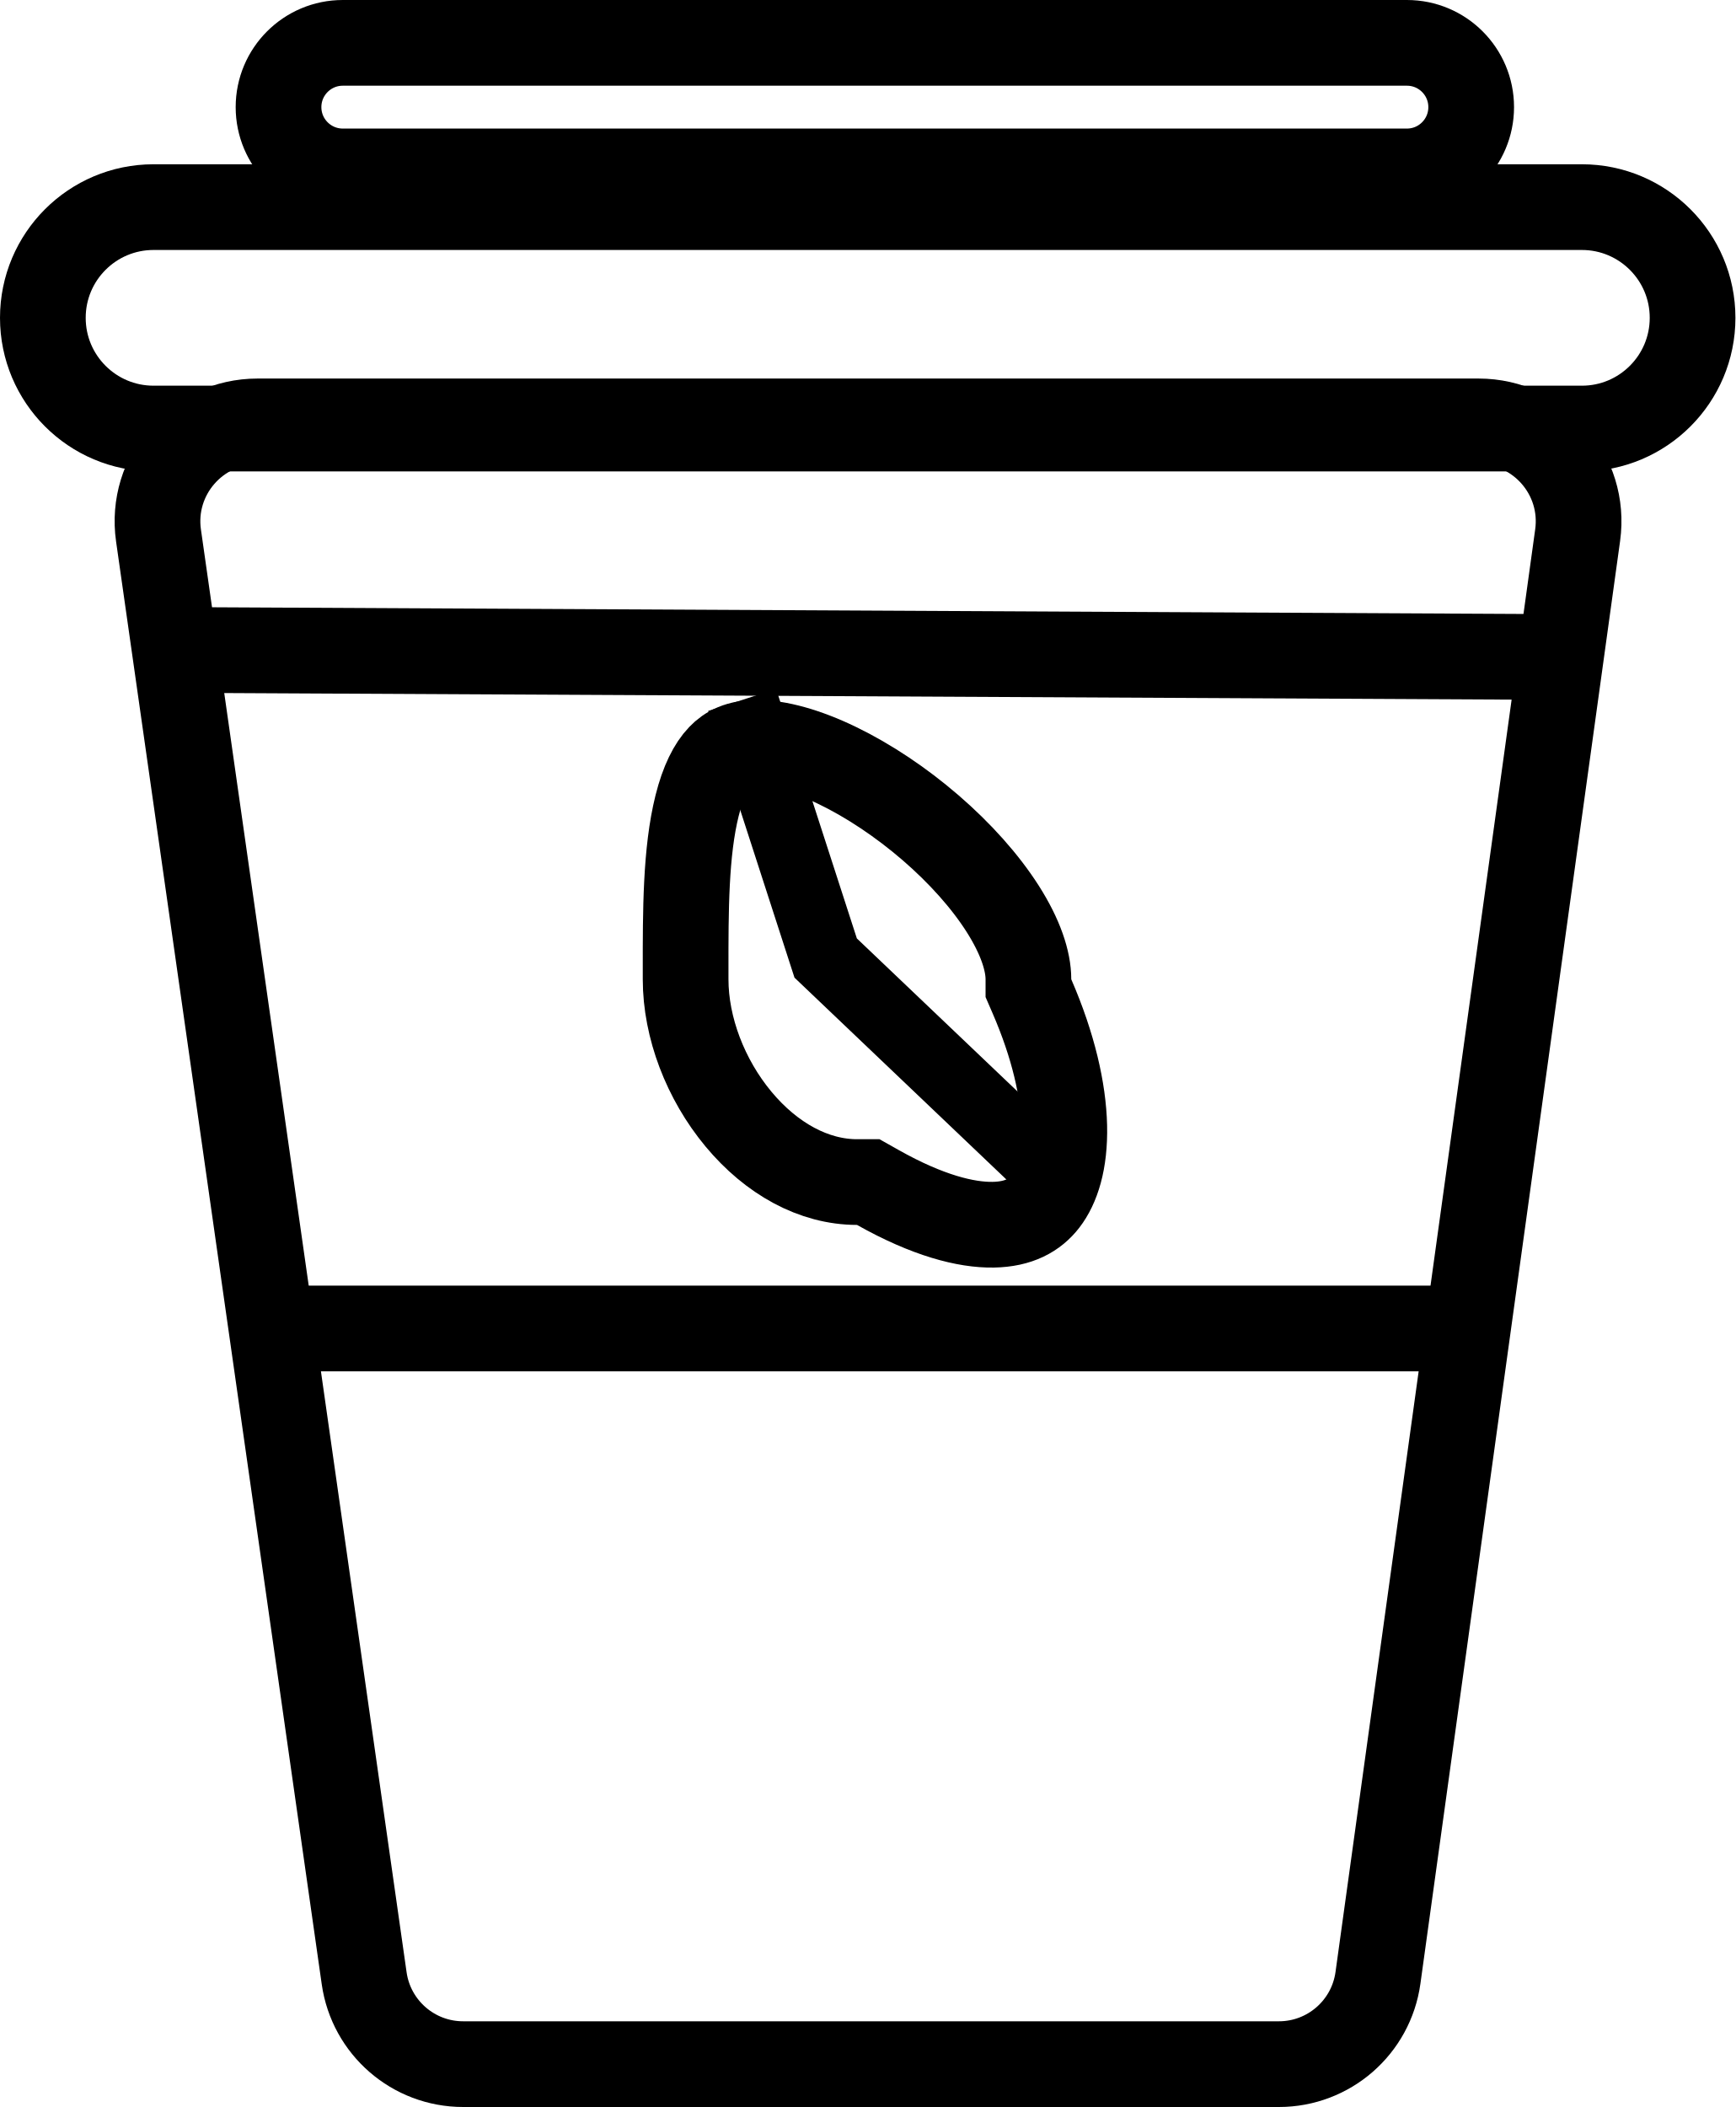
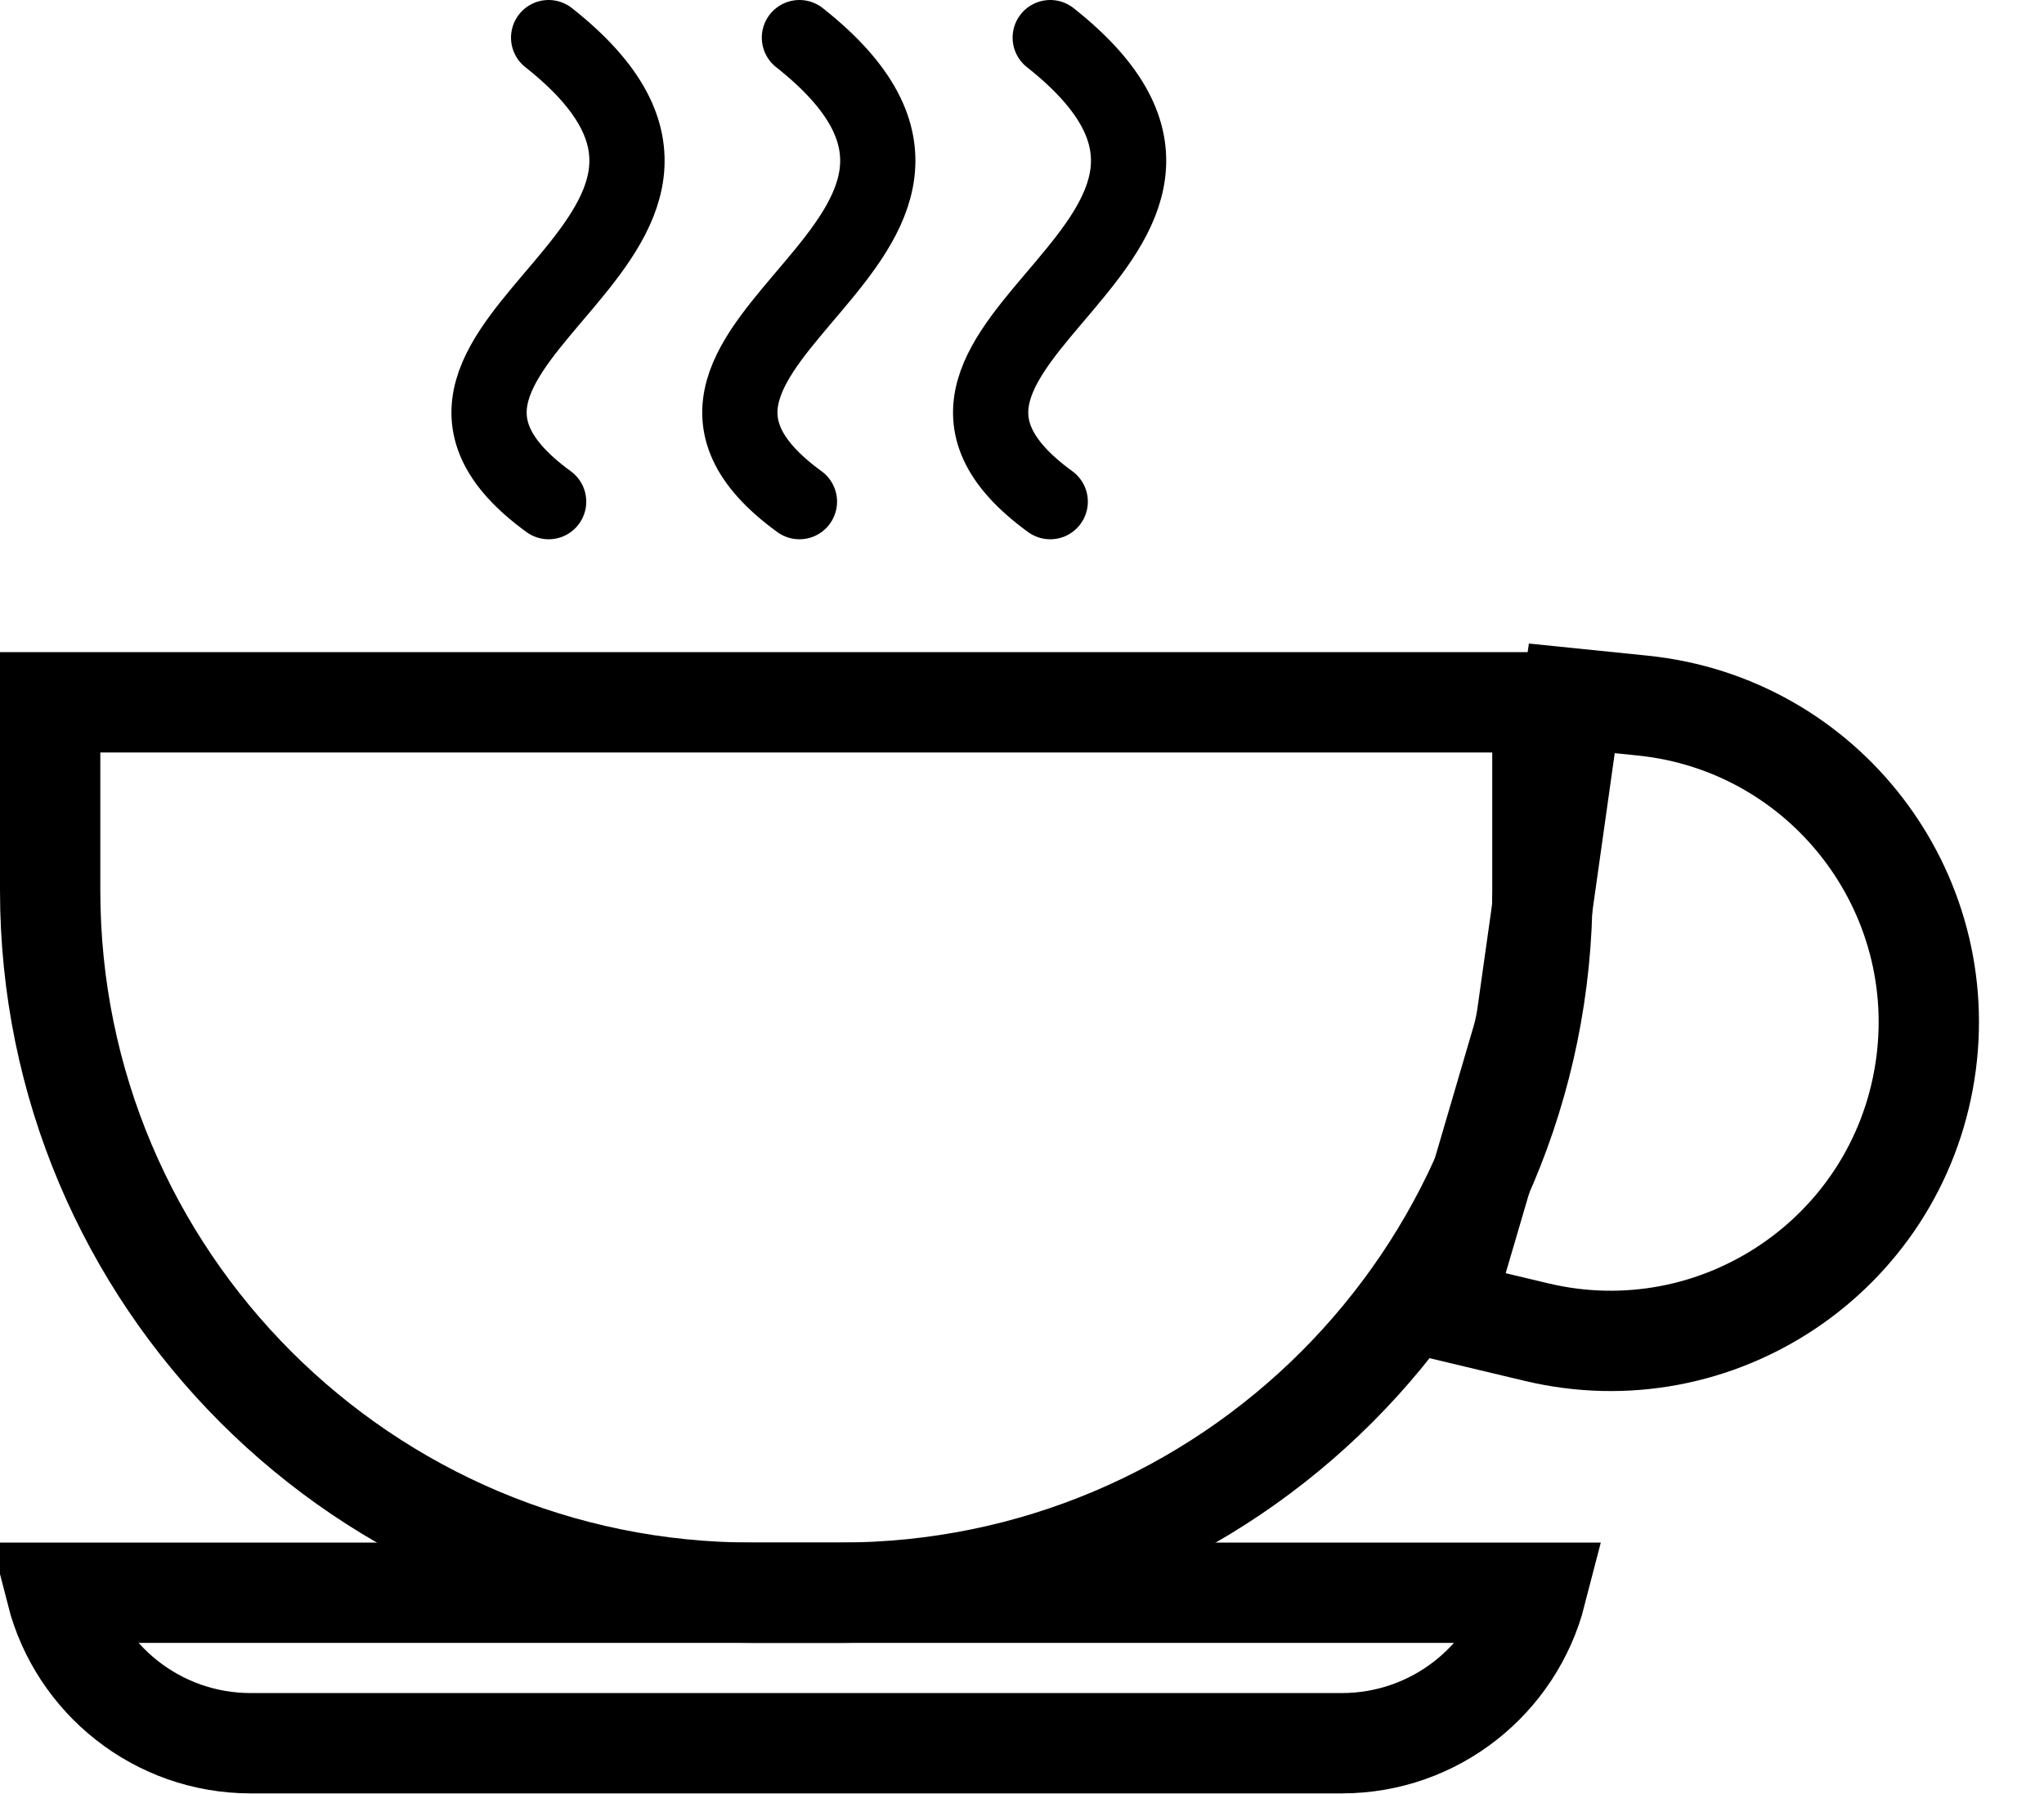
- <svg xmlns="http://www.w3.org/2000/svg" width="243" height="295" viewBox="0 0 243 295" fill="none">
-   <path d="M22.194 74.976C20.991 66.543 27.535 59 36.053 59H207.041C215.536 59 222.073 66.505 220.908 74.92L192.946 276.92C191.987 283.844 186.068 289 179.078 289H64.851C57.882 289 51.975 283.875 50.991 276.976L22.194 74.976Z" stroke="black" stroke-width="12" />
-   <rect x="6" y="29" width="231" height="31" rx="15.5" stroke="black" stroke-width="12" />
-   <rect x="39" y="6" width="167" height="18" rx="9" stroke="black" stroke-width="12" />
-   <line x1="25.031" y1="91" x2="221.031" y2="92" stroke="black" stroke-width="12" />
-   <line x1="39" y1="186" x2="207" y2="186" stroke="black" stroke-width="12" />
-   <path d="M144.002 137.111V138.355L144.497 139.497C147.514 146.46 148.901 152.649 149.02 157.657C149.139 162.709 147.973 166.157 146.379 168.221C144.919 170.111 142.679 171.41 139.073 171.471C135.266 171.536 129.894 170.183 122.946 166.272L121.575 165.5H120.002C113.956 165.5 108.018 162.231 103.402 156.682C98.782 151.128 96.002 143.863 96.002 137.111C96.002 136.663 96.002 136.214 96.002 135.765C95.997 127.591 95.992 119.263 97.61 112.799C98.446 109.457 99.578 107.252 100.842 105.936C101.92 104.811 103.396 104 106.002 104C108.903 104 112.797 105.025 117.253 107.182C121.635 109.302 126.183 112.335 130.295 115.884C134.414 119.44 137.942 123.381 140.397 127.234C142.898 131.16 144.002 134.545 144.002 137.111Z" stroke="black" stroke-width="12" />
-   <path d="M103.917 98L115.613 134.134L145.917 163" stroke="black" stroke-width="10" />
+ <svg xmlns="http://www.w3.org/2000/svg" width="163" height="143" viewBox="0 0 163 143" fill="none">
+   <path d="M60 127H67C97.928 127 123 101.928 123 71V56H4V71C4 101.928 29.072 127 60 127Z" stroke="black" stroke-width="8" />
+   <path d="M130.996 56.261L125.345 55.685L121.775 80.988C121.68 81.659 121.537 82.323 121.346 82.974L115.048 104.435L122.526 106.219C136.927 109.655 151.201 100.092 153.502 85.467C155.765 71.079 145.486 57.74 130.996 56.261Z" stroke="black" stroke-width="8" />
+   <path d="M20 139H107C114.455 139 120.72 133.901 122.496 127H4.504C6.28 133.901 12.545 139 20 139Z" stroke="black" stroke-width="8" />
+   <path d="M43.751 3C64.244 19.188 26.257 27.281 43.751 40" stroke="black" stroke-width="6" stroke-linecap="round" />
+   <path d="M83.751 3C104.244 19.188 66.257 27.281 83.751 40" stroke="black" stroke-width="6" stroke-linecap="round" />
+   <path d="M63.751 3C84.244 19.188 46.257 27.281 63.751 40" stroke="black" stroke-width="6" stroke-linecap="round" />
</svg>
